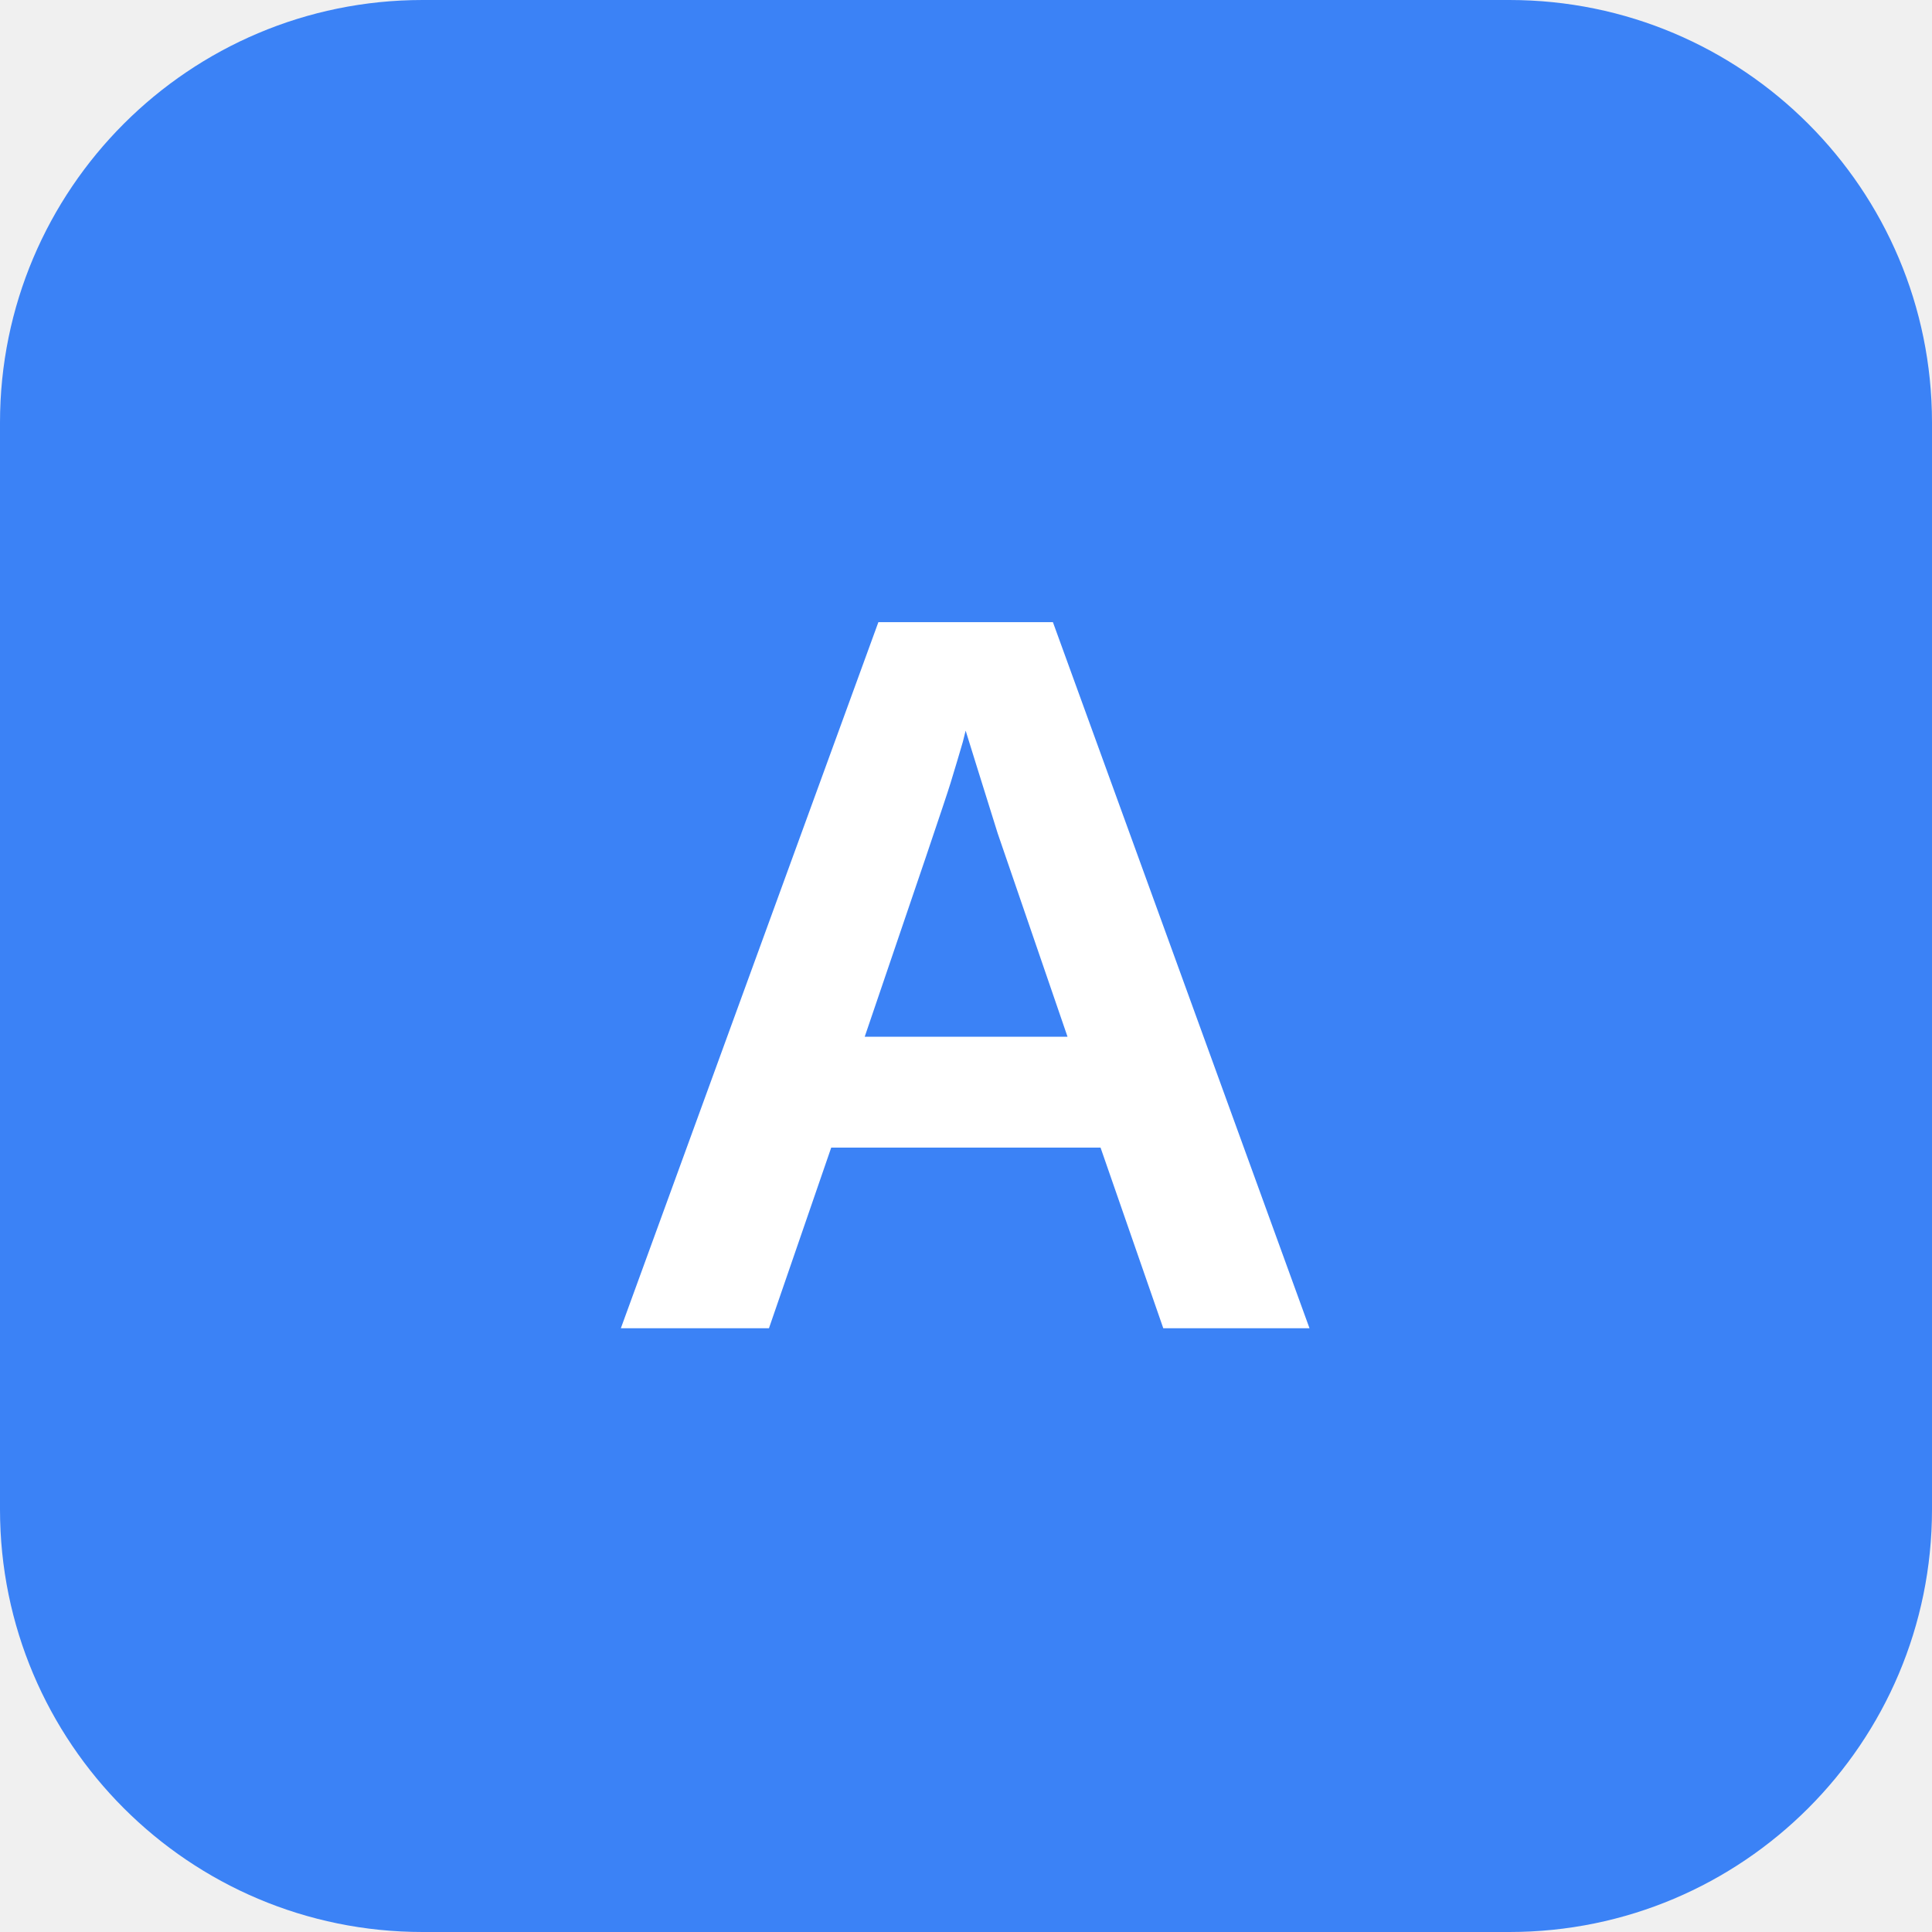
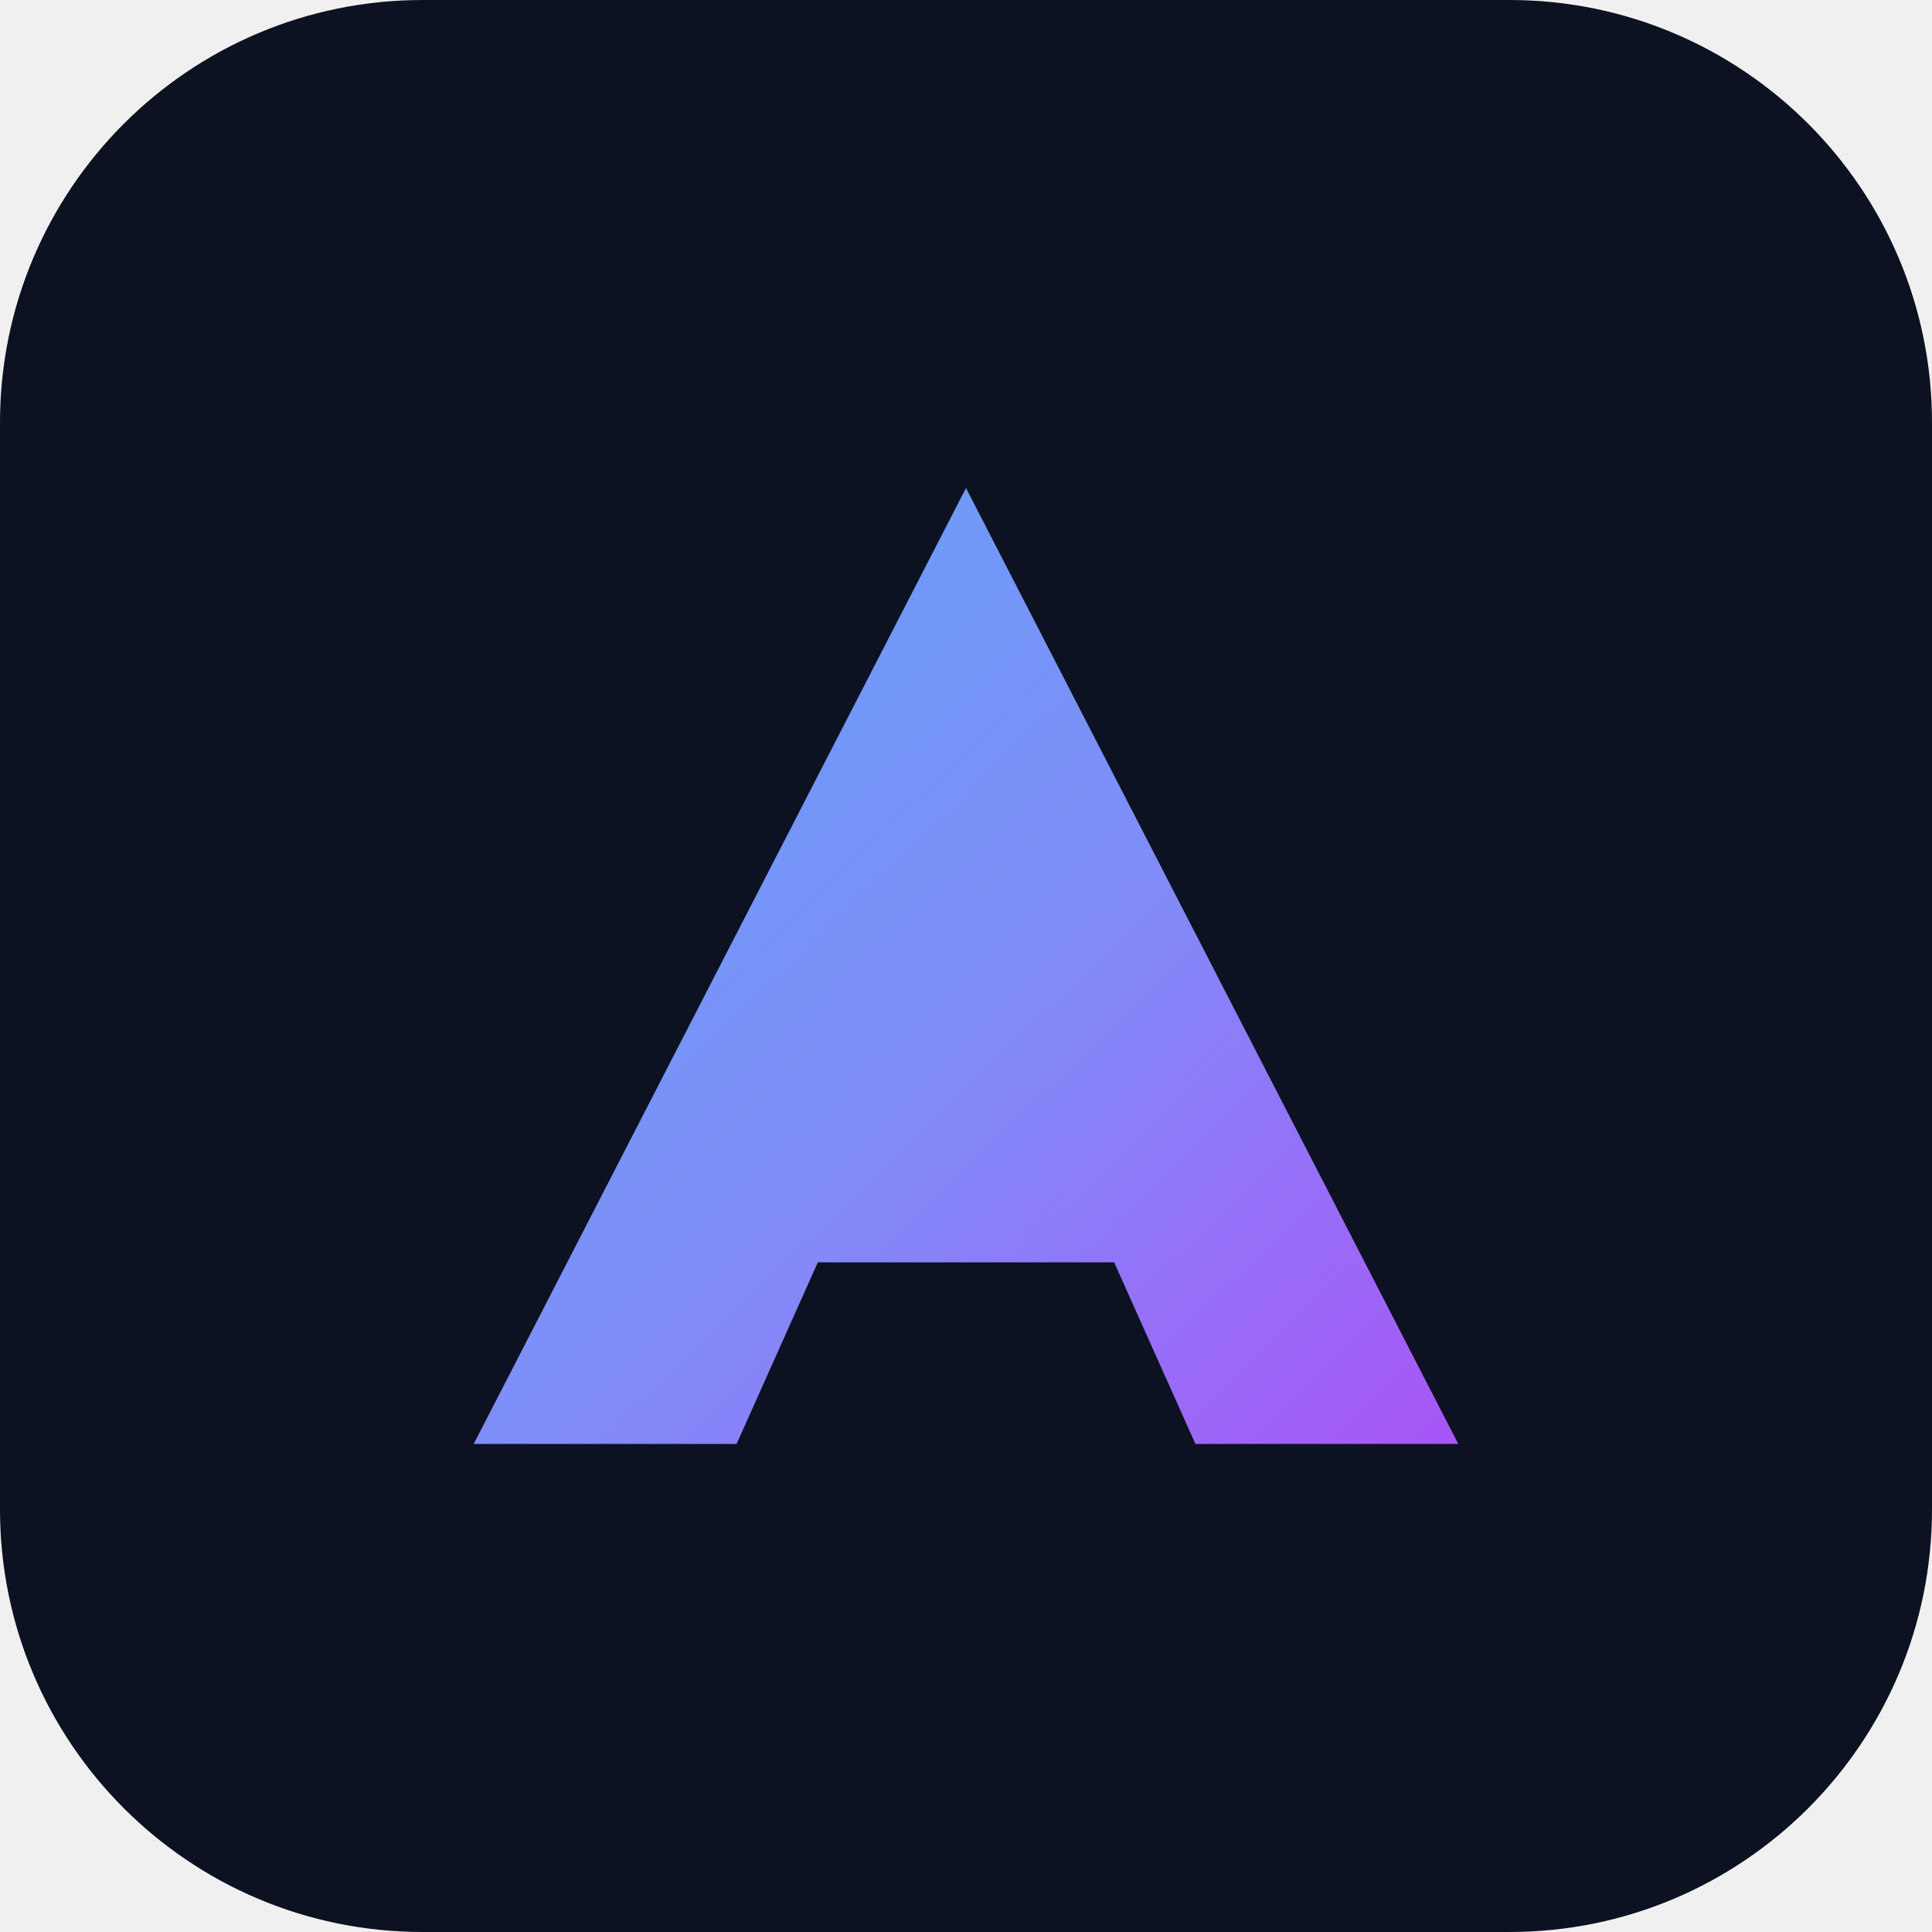
<svg xmlns="http://www.w3.org/2000/svg" viewBox="0 0 64 64" width="64" height="64">
-   <rect width="64" height="64" rx="14" fill="#3b82f6" />
-   <text x="32" y="44" font-family="Arial, Helvetica, sans-serif" font-size="34" font-weight="700" fill="#ffffff" text-anchor="middle">A</text>
+   <defs>
+     <linearGradient id="adcommandLogoMark" x1="0" y1="0" x2="1" y2="1">
+       <stop offset="0" stop-color="#60a5fa" />
+       <stop offset="0.55" stop-color="#818cf8" />
+       <stop offset="1" stop-color="#a855f7" />
+     </linearGradient>
+   </defs>
+   <rect width="64" height="64" rx="14" fill="#0c1222" />
+   <svg x="13" y="13" width="38" height="38" viewBox="0 0 24 24">
+     <path fill="url(#adcommandLogoMark)" d="M12 2 L22.3 22 L16.8 22 L15.1 18.2 L8.9 18.2 L7.2 22 L1.7 22 Z" />
+   </svg>
</svg>
